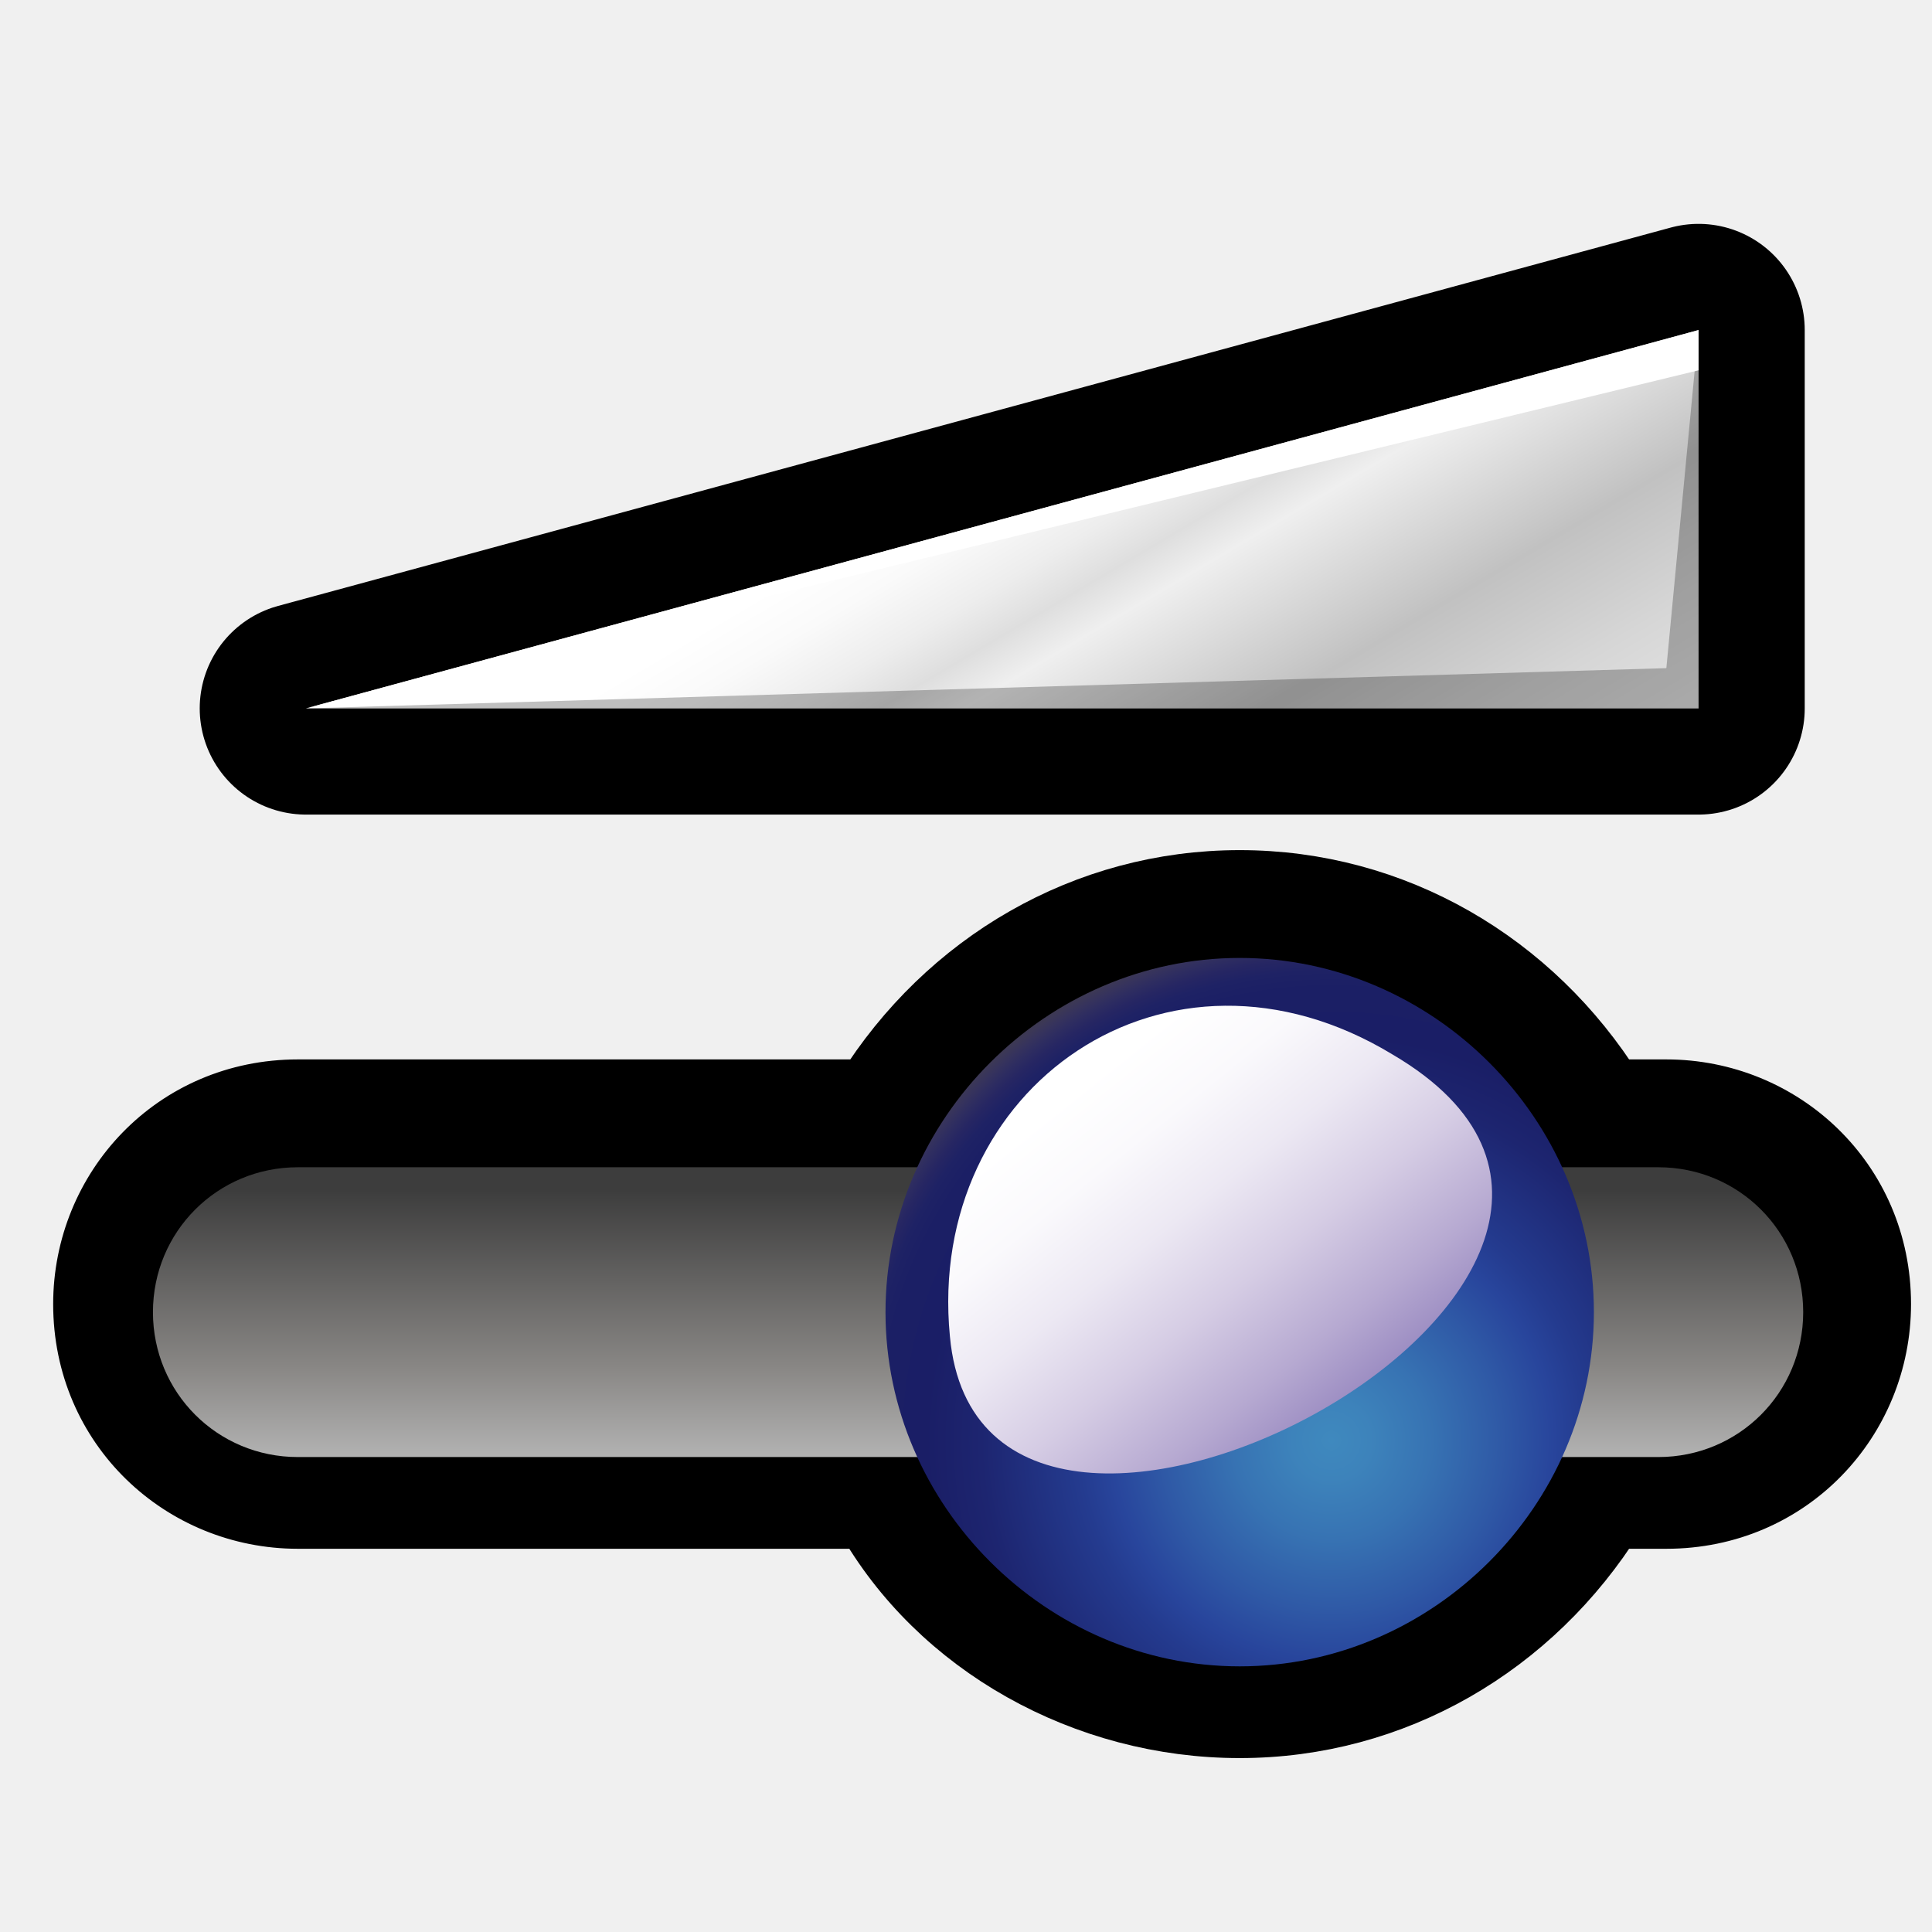
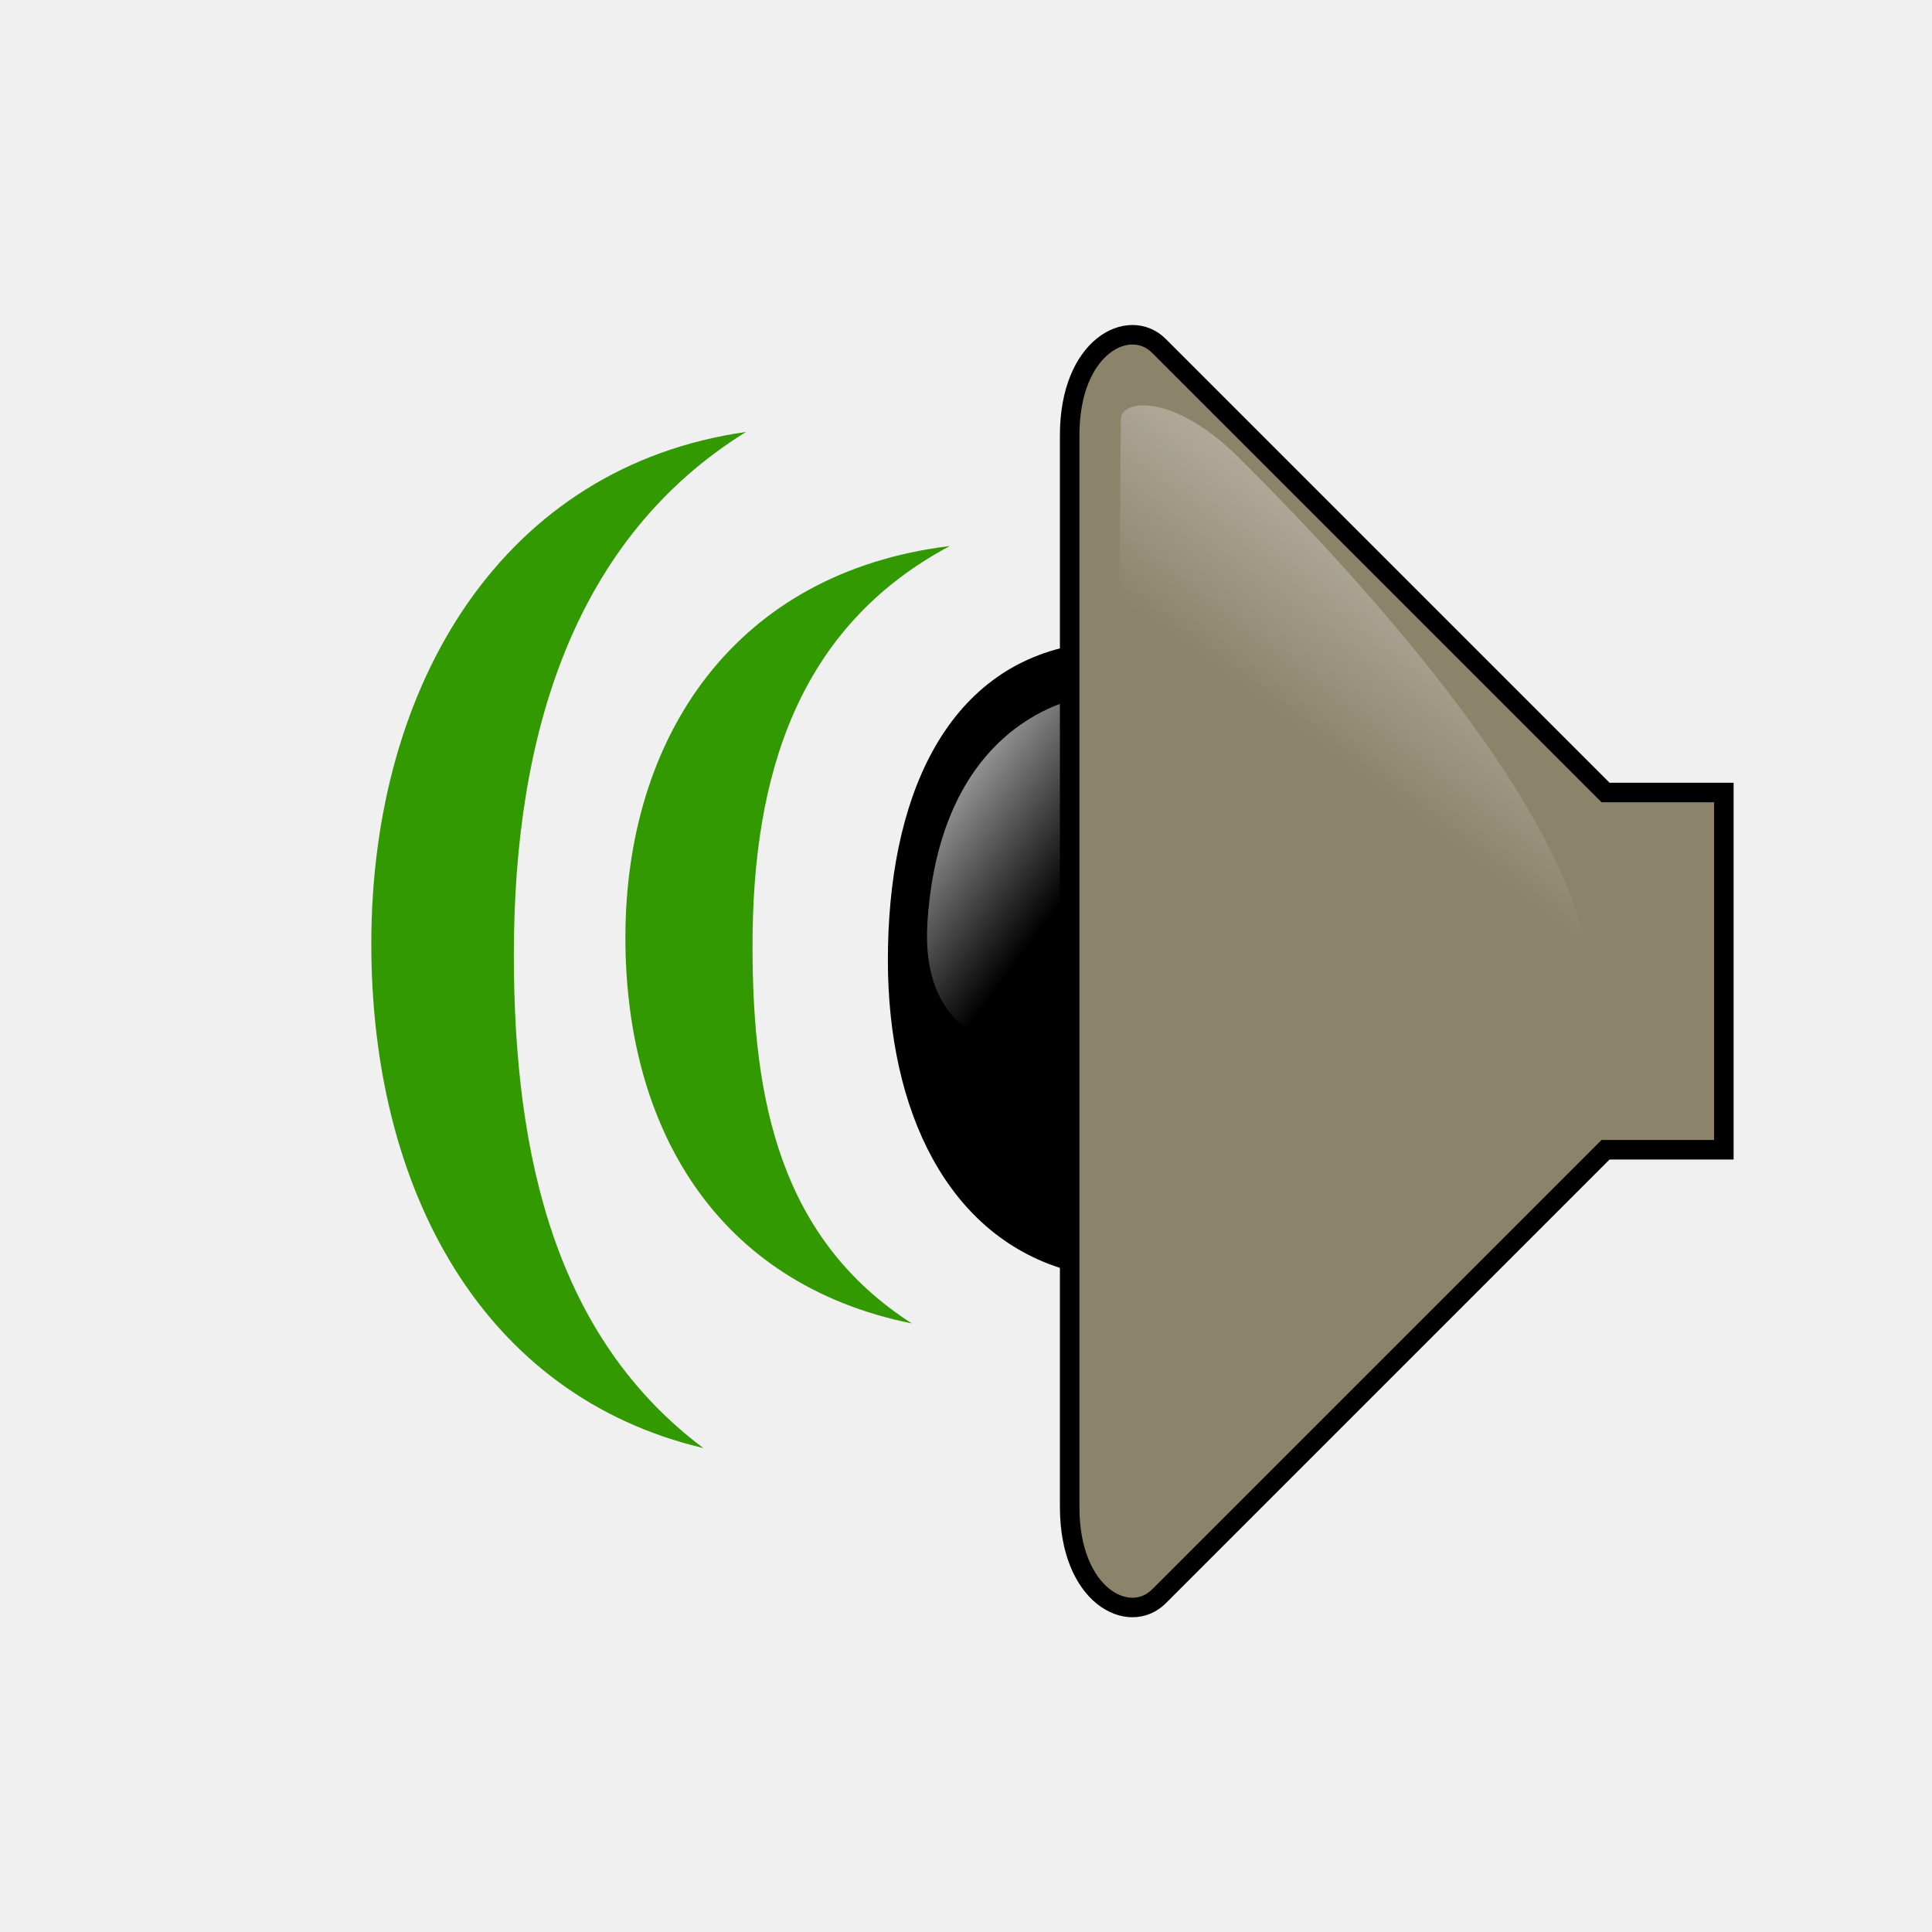
- <svg xmlns="http://www.w3.org/2000/svg" width="24pt" height="24pt" viewBox="0 0 24 24" xml:space="preserve" id="svg1">
-   <defs id="defs114" />
-   <g id="Layer_x0020_4" style="fill-rule:nonzero;clip-rule:nonzero;stroke:#000000;stroke-miterlimit:4;">
-     <path style="stroke-width:0.879;" d="M10.8,13.6c-0.9,0-7.1,0-7.1,0c-1.5,0-2.6,1.2-2.6,2.6c0,1.5,1.2,2.6,2.6,2.6c0,0,6.2,0,7.1,0c0.9,1.6,2.7,2.6,4.6,2.6c1.9,0,3.6-1,4.6-2.6c0.3,0,0.7,0,0.7,0c1.5,0,2.6-1.2,2.6-2.6c0-1.5-1.2-2.6-2.6-2.6c0,0-0.4,0-0.7,0    C19,12,17.3,11,15.4,11c-1.9,0-3.6,1-4.6,2.6z" id="path5" />
-     <linearGradient id="aigrd1" gradientUnits="userSpaceOnUse" x1="12.165" y1="18.142" x2="12.165" y2="14.788">
-       <stop offset="0" style="stop-color:#B4B4B4" id="stop9" />
-       <stop offset="0.342" style="stop-color:#898785" id="stop11" />
-       <stop offset="1" style="stop-color:#3D3D3D" id="stop13" />
+ <svg xmlns="http://www.w3.org/2000/svg" xmlns:xlink="http://www.w3.org/1999/xlink" id="ubuntuicon" width="48pt" height="48pt" version="1.0" x="0" y="0">
+   <defs id="definitions">
+     <linearGradient id="linearGradient6143">
+       <stop style="stop-color:#339900;stop-opacity:1;" offset="0" id="stop6144" />
+       <stop style="stop-color:#ffff00;stop-opacity:1;" offset="0.5" id="stop6146" />
+       <stop style="stop-color:#980101;stop-opacity:1;" offset="1" id="stop6145" />
    </linearGradient>
-     <path style="fill:url(#aigrd1);stroke:none;" d="M22.4,16.3c0,1-0.8,1.8-1.8,1.8H3.7c-1,0-1.8-0.8-1.8-1.8c0-1,0.8-1.8,1.8-1.8h16.9c1,0,1.8,0.8,1.8,1.8z" id="path16" />
-     <radialGradient id="aigrd2" cx="16.54" cy="17.894" r="6.59" fx="16.54" fy="17.894" gradientUnits="userSpaceOnUse">
-       <stop offset="0" style="stop-color:#3F89BE" id="stop20" />
-       <stop offset="7.357431e-002" style="stop-color:#3D83BB" id="stop22" />
-       <stop offset="0.185" style="stop-color:#3773B3" id="stop24" />
-       <stop offset="0.321" style="stop-color:#2F59A6" id="stop26" />
-       <stop offset="0.416" style="stop-color:#28459C" id="stop28" />
-       <stop offset="0.478" style="stop-color:#243B8F" id="stop30" />
-       <stop offset="0.66" style="stop-color:#1D2570" id="stop32" />
-       <stop offset="0.764" style="stop-color:#1A1E66" id="stop34" />
-       <stop offset="0.853" style="stop-color:#1B1F65" id="stop36" />
-       <stop offset="0.885" style="stop-color:#1E2265" id="stop38" />
-       <stop offset="0.908" style="stop-color:#262663" id="stop40" />
-       <stop offset="0.927" style="stop-color:#2E2D61" id="stop42" />
-       <stop offset="0.943" style="stop-color:#36335D" id="stop44" />
-       <stop offset="0.957" style="stop-color:#3C3856" id="stop46" />
-       <stop offset="0.969" style="stop-color:#3D394C" id="stop48" />
-       <stop offset="0.981" style="stop-color:#35323B" id="stop50" />
-       <stop offset="0.991" style="stop-color:#201F21" id="stop52" />
-       <stop offset="1" style="stop-color:#000000" id="stop54" />
-     </radialGradient>
-     <path style="fill:url(#aigrd2);stroke:none;" d="M19.8,16.3c0,2.4-2,4.4-4.4,4.4s-4.4-2-4.4-4.4s2-4.4,4.4-4.4s4.4,2,4.4,4.4z" id="path57" />
-     <linearGradient id="aigrd3" gradientUnits="userSpaceOnUse" x1="13.435" y1="13.5" x2="17.02" y2="17.991">
-       <stop offset="0" style="stop-color:#FFFFFF" id="stop61" />
-       <stop offset="0.166" style="stop-color:#FAF9FC" id="stop63" />
-       <stop offset="0.353" style="stop-color:#ECE8F3" id="stop65" />
-       <stop offset="0.549" style="stop-color:#D5CCE4" id="stop67" />
-       <stop offset="0.752" style="stop-color:#B6A9D1" id="stop69" />
-       <stop offset="0.958" style="stop-color:#8F7FBB" id="stop71" />
-       <stop offset="1" style="stop-color:#8777B7" id="stop73" />
+     <radialGradient xlink:href="#linearGradient1601" id="radialGradient1605" cx="0.5" cy="0.5" r="0.5" fx="0.513" fy="0.767" />
+     <linearGradient id="linearGradient1601">
+       <stop style="stop-color:#ffffff;stop-opacity:1;" offset="0" id="stop1602" />
+       <stop style="stop-color:#ffffff;stop-opacity:0;" offset="1" id="stop1603" />
    </linearGradient>
-     <path style="fill:url(#aigrd3);stroke:none;" d="M11.8,16.6c0.4,4.4,10.1-0.8,5.5-3.5c-2.8-1.7-5.8,0.4-5.5,3.5z" id="path76" />
-     <path style="fill:none;stroke-width:2.638;stroke-linecap:round;stroke-linejoin:round;" d="M21.1,8.8H3.8l17.3-4.7l0,4.7z" id="path78" />
-     <linearGradient id="aigrd4" gradientUnits="userSpaceOnUse" x1="12.081" y1="5.814" x2="17.373" y2="14.723">
-       <stop offset="0" style="stop-color:#FFFFFF" id="stop82" />
-       <stop offset="6.478091e-002" style="stop-color:#FAFAFA" id="stop84" />
-       <stop offset="0.137" style="stop-color:#EDEDED" id="stop86" />
-       <stop offset="0.191" style="stop-color:#DEDEDE" id="stop88" />
-       <stop offset="0.242" style="stop-color:#EFEFEF" id="stop90" />
-       <stop offset="0.427" style="stop-color:#C1C1C1" id="stop92" />
-       <stop offset="0.572" style="stop-color:#D6D6D6" id="stop94" />
-       <stop offset="0.702" style="stop-color:#E4E4E4" id="stop96" />
-       <stop offset="1" style="stop-color:#B5B5B5" id="stop98" />
+     <radialGradient xlink:href="#linearGradient1601" id="radialGradient1607" cx="0.5" cy="0.5" r="0.5" fx="0.581" fy="0.727" />
+     <linearGradient id="linearGradient1595">
+       <stop style="stop-color:#ffffff;stop-opacity:1;" offset="0" id="stop1596" />
+       <stop style="stop-color:#ffffff;stop-opacity:0;" offset="1" id="stop1597" />
    </linearGradient>
-     <path style="fill:url(#aigrd4);stroke:none;" d="M21.1,8.8H3.8l17.3-4.7l0,4.7z" id="path101" />
-     <path style="opacity:0.25;stroke:none;" d="M21.1,4.1l0,4.7H3.8l16.9-0.5l0.4-4.2z" id="path103" />
-     <path style="fill:#FFFFFF;stroke:none;" d="M21.1,4.1l0,0.5L3.8,8.8l17.3-4.7z" id="path105" />
-   </g>
-   <g id="Layer_x0020_2" style="fill-rule:nonzero;clip-rule:nonzero;stroke:#000000;stroke-miterlimit:4;">
-     <path style="fill:none;stroke:none;" d="M24,24H0V0h24v24z" id="path110" />
-   </g>
+     <linearGradient xlink:href="#linearGradient1595" id="linearGradient1647" x1="1.455" y1="-0.999" x2="0.541" y2="0.417" />
+     <linearGradient xlink:href="#linearGradient1807" id="linearGradient1663" x1="0.949" y1="2.937" x2="0.921" y2="-1.638" />
+     <linearGradient xlink:href="#linearGradient1622" id="linearGradient1632" x1="0.643" y1="-0.425" x2="0.675" y2="1.539" />
+     <linearGradient xlink:href="#linearGradient1807" id="linearGradient1664" x1="1.002" y1="3.156" x2="0.972" y2="-1.851" gradientTransform="scale(1.0069,0.993148)" />
+     <linearGradient xlink:href="#linearGradient1622" id="linearGradient1633" x1="0.515" y1="-0.861" x2="0.649" y2="1.148" gradientTransform="scale(1.006898,0.993149)" />
+     <linearGradient xlink:href="#linearGradient1807" id="linearGradient1665" x1="0.857" y1="2.531" x2="0.835" y2="-1.181" gradientTransform="matrix(1,-2.166902e-7,-1.005579e-6,1,4.846384e-17,4.250073e-17)" />
+     <linearGradient xlink:href="#linearGradient1622" id="linearGradient1634" x1="0.599" y1="-0.376" x2="0.612" y2="1.326" />
+     <linearGradient xlink:href="#linearGradient1807" id="linearGradient1666" x1="0.929" y1="2.818" x2="0.902" y2="-1.483" gradientTransform="matrix(1,-1.061222e-6,-1.194012e-6,1,-2.211772e-17,-1.036497e-16)" />
+     <linearGradient xlink:href="#linearGradient1622" id="linearGradient1635" x1="0.51" y1="-0.632" x2="0.625" y2="1.093" />
+     <linearGradient xlink:href="#linearGradient1807" id="linearGradient1667" x1="0.884" y1="2.63" x2="0.86" y2="-1.274" gradientTransform="matrix(1,-1.774830e-6,3.852062e-7,1,-1.352542e-17,-1.024571e-16)" />
+     <linearGradient xlink:href="#linearGradient1622" id="linearGradient1636" x1="0.504" y1="-0.501" x2="0.609" y2="1.064" />
+     <linearGradient xlink:href="#linearGradient1807" id="linearGradient1668" x1="0.81" y1="2.286" x2="0.791" y2="-0.917" gradientTransform="matrix(1.009424,-1.251076e-6,6.658959e-8,0.990664,-3.510105e-17,3.252607e-19)" />
+     <linearGradient xlink:href="#linearGradient1622" id="linearGradient1883" x1="0.61" y1="-0.51" x2="0.598" y2="1.22" gradientTransform="scale(1.009424,0.990664)" />
+     <linearGradient xlink:href="#linearGradient1807" id="linearGradient1669" x1="0.78" y1="2.08" x2="0.763" y2="-0.702" gradientTransform="matrix(1.009423,1.704896e-6,-2.618218e-7,0.990665,-2.623769e-17,-1.729302e-17)" />
+     <linearGradient xlink:href="#linearGradient1622" id="linearGradient1631" x1="0.571" y1="-0.703" x2="0.571" y2="1.172" />
+     <linearGradient xlink:href="#linearGradient1807" id="linearGradient1670" x1="0.755" y1="1.942" x2="0.74" y2="-0.567" gradientTransform="scale(0.996483,1.003529)" />
+     <linearGradient xlink:href="#linearGradient1622" id="linearGradient1629" x1="0.596" y1="-0.6" x2="0.582" y2="0.914" />
+     <linearGradient xlink:href="#linearGradient1807" id="linearGradient1671" x1="0.727" y1="1.8" x2="0.713" y2="-0.41" gradientTransform="matrix(0.998019,8.096060e-7,-1.749747e-6,1.001985,-2.997819e-17,-2.347298e-17)" />
+     <linearGradient xlink:href="#linearGradient1622" id="linearGradient1626" x1="0.659" y1="-0.984" x2="0.656" y2="1.1" />
+     <linearGradient id="linearGradient1622">
+       <stop style="stop-color:#1f1f1f;stop-opacity:1;" offset="0" id="stop1623" />
+       <stop style="stop-color:#d5d5d5;stop-opacity:1;" offset="1" id="stop1624" />
+     </linearGradient>
+     <linearGradient xlink:href="#linearGradient1622" id="linearGradient1621" x1="0.61" y1="1.516" x2="0.582" y2="0.039" />
+     <linearGradient xlink:href="#linearGradient1807" id="linearGradient1672" x1="0.689" y1="1.592" x2="0.677" y2="-0.287" gradientTransform="scale(0.996483,1.00353)" />
+     <radialGradient xlink:href="#MaterialSoftShadow" id="radialGradient5065" cx="0.5" cy="0.5" r="0.554" fx="0.485" fy="0.203" />
+     <linearGradient id="linearGradient3970">
+       <stop style="stop-color:#ffffff;stop-opacity:1;" offset="0" id="stop3971" />
+       <stop style="stop-color:#ffffff;stop-opacity:0;" offset="1" id="stop3972" />
+     </linearGradient>
+     <linearGradient id="linearGradient1807">
+       <stop style="stop-color:#000000;stop-opacity:0;" offset="0" id="stop1809" />
+       <stop style="stop-color:#000000;stop-opacity:0.076;" offset="0.61" id="stop1810" />
+       <stop style="stop-color:#000000;stop-opacity:0.359;" offset="1" id="stop1811" />
+     </linearGradient>
+     <linearGradient id="linearGradient2317">
+       <stop style="stop-color:#d6d6d6;stop-opacity:1;" offset="0" id="stop2318" />
+       <stop style="stop-color:#eaeaea;stop-opacity:1;" offset="0.258" id="stop2322" />
+       <stop style="stop-color:#919191;stop-opacity:1;" offset="0.706" id="stop2320" />
+       <stop style="stop-color:#d2d2d2;stop-opacity:1;" offset="0.733" id="stop2321" />
+       <stop style="stop-color:#a6a6a6;stop-opacity:1;" offset="1" id="stop2319" />
+     </linearGradient>
+     <linearGradient id="MaterialSoftShadow">
+       <stop style="stop-color:#000000;stop-opacity:0.215;" offset="0" id="stop2619" />
+       <stop style="stop-color:#000000;stop-opacity:0.098;" offset="0.5" id="stop2621" />
+       <stop style="stop-color:#000000;stop-opacity:0;" offset="1" id="stop2620" />
+     </linearGradient>
+     <radialGradient xlink:href="#MaterialSoftShadow" id="radialGradient1505" cx="0.5" cy="0.5" r="0.5" fx="0.5" fy="0.5" />
+     <linearGradient xlink:href="#linearGradient3970" id="linearGradient2222" x1="0.611" y1="1.195" x2="0.611" y2="0.773" />
+     <linearGradient xlink:href="#linearGradient2317" id="linearGradient2316" />
+     <linearGradient xlink:href="#linearGradient6143" id="linearGradient858" x1="0.661" y1="0.039" x2="0.661" y2="1.103" />
+     <linearGradient xlink:href="#linearGradient3970" id="linearGradient1004" x1="0.889" y1="-0.156" x2="0.944" y2="0.219" />
+     <linearGradient xlink:href="#linearGradient1595" id="linearGradient2792" x1="3.501" y1="1.114" x2="3.632" y2="1.425" gradientTransform="matrix(1.89269,0,0,1.89269,2.848815,0.35129)" />
+     <linearGradient xlink:href="#MaterialSoftShadow" id="linearGradient2798" x1="188.219" y1="84.578" x2="184.617" y2="64.687" gradientTransform="scale(0.70537,1.417696)" gradientUnits="userSpaceOnUse" />
+     <linearGradient xlink:href="#linearGradient1595" id="linearGradient2800" gradientUnits="userSpaceOnUse" gradientTransform="scale(0.70537,-1.417696)" x1="198.49" y1="-26.314" x2="168.01" y2="-40.541" />
+     <linearGradient xlink:href="#MaterialSoftShadow" id="linearGradient3349" x1="216.724" y1="50.709" x2="185.224" y2="51.484" gradientTransform="matrix(0.681133,0,0,1.722255,-1.377206,-9.162881)" gradientUnits="userSpaceOnUse" />
+     <linearGradient xlink:href="#linearGradient3970" id="linearGradient1719" x1="1.324" y1="0.607" x2="0.955" y2="0.641" gradientTransform="matrix(1.08309,0,0,1.08309,0.325029,0.148449)" />
+     <linearGradient xlink:href="#linearGradient3970" id="linearGradient2344" x1="0.066" y1="-0.21" x2="0.689" y2="0.391" />
+     <radialGradient xlink:href="#MaterialSoftShadow" id="radialGradient2346" cx="0.5" cy="0.5" r="0.5" fx="0.5" fy="0.5" />
+     <linearGradient xlink:href="#linearGradient3970" id="linearGradient2972" x1="0.948" y1="-0.207" x2="0.752" y2="0.411" />
+   </defs>
+   <path style="fill-rule:evenodd;stroke:#000000;stroke-width:0.646;" d="M 35.833,21.659 L 35.579,41.801 C 31.66,40.766 29.735,36.686 29.735,31.808 C 29.735,26.62 31.541,22.339 35.833,21.659 z " id="path7498" />
+   <path style="fill:url(#linearGradient2344);fill-opacity:1.0;fill-rule:evenodd;stroke:none;stroke-width:1pt;stroke-linecap:butt;stroke-linejoin:miter;stroke-opacity:1;" d="M 36.092,23.062 C 36.092,23.062 31.191,23.528 30.724,30.53 C 30.257,37.532 40.06,34.498 39.593,30.763 C 39.126,27.029 39.359,22.828 36.092,23.062 z " id="path1720" />
+   <path style="fill:#8c836b;fill-rule:evenodd;stroke:#000000;stroke-width:0.646;fill-opacity:1;" d="M 57.105,38.087 L 53.186,38.087 L 38.392,52.88 C 37.406,53.867 35.434,52.88 35.434,49.922 L 35.434,32.17 L 35.434,14.418 C 35.434,11.459 37.406,10.473 38.392,11.459 L 53.186,26.253 L 57.105,26.253 L 57.105,38.087 z " id="path7401" />
+   <path style="fill:url(#linearGradient2798);fill-opacity:1.0;fill-rule:evenodd;stroke:none;stroke-width:0.953pt;stroke-linecap:butt;stroke-linejoin:miter;stroke-opacity:1;" d="M 37.235,32.067 C 36.682,36.306 37.125,39.236 37.235,44.891 C 37.355,51.049 41.622,46.579 43.985,44.891 C 46.347,43.204 51.409,38.952 51.409,34.767 L 51.409,24.642 L 39.26,16.543 L 37.235,32.067 z " id="path2797" />
+   <path style="fill:#339900;fill-opacity:1;fill-rule:evenodd;stroke:none;stroke-width:1.625;stroke-linecap:butt;stroke-linejoin:miter;stroke-miterlimit:4;stroke-opacity:1;" d="M 24.712,14.309 C 19.05,17.821 17.022,24.251 17.022,31.62 C 17.022,38.359 18.427,44.312 23.299,47.969 C 15.988,46.239 12.3,39.422 12.3,31.269 C 12.3,22.6 16.704,15.446 24.712,14.309 z " id="path7552" />
+   <path style="fill:#339900;fill-opacity:1;fill-rule:evenodd;stroke:none;stroke-width:1.625;stroke-linecap:butt;stroke-linejoin:miter;stroke-miterlimit:4;stroke-opacity:1;" d="M 31.465,18.088 C 26.415,20.775 24.928,25.695 24.928,31.333 C 24.928,36.488 25.86,41.043 30.205,43.841 C 23.686,42.517 20.717,37.302 20.717,31.064 C 20.717,24.431 24.324,18.958 31.465,18.088 z " id="path7553" />
+   <path style="fill:url(#linearGradient3349);fill-opacity:1;fill-rule:evenodd;stroke:none;stroke-width:1pt;stroke-linecap:butt;stroke-linejoin:miter;stroke-opacity:1;" d="M 39.659,15.946 C 46.154,23.439 53.332,24.896 53.576,31.837 C 53.819,38.777 45.66,41.227 39.665,47.721 L 39.659,15.946 z " id="path3348" />
+   <path style="fill:url(#linearGradient2972);fill-opacity:1.0;fill-rule:evenodd;stroke:none;stroke-width:1pt;stroke-linecap:butt;stroke-linejoin:miter;stroke-opacity:1;" d="M 37.129,13.881 C 37.135,13.223 38.884,13.004 41.078,15.198 C 43.272,17.391 52.05,26.248 52.596,31.98 C 53.142,37.713 48.428,39.549 47.66,40.865 L 36.8,50.409 L 37.129,13.881 z " id="path2971" />
</svg>
